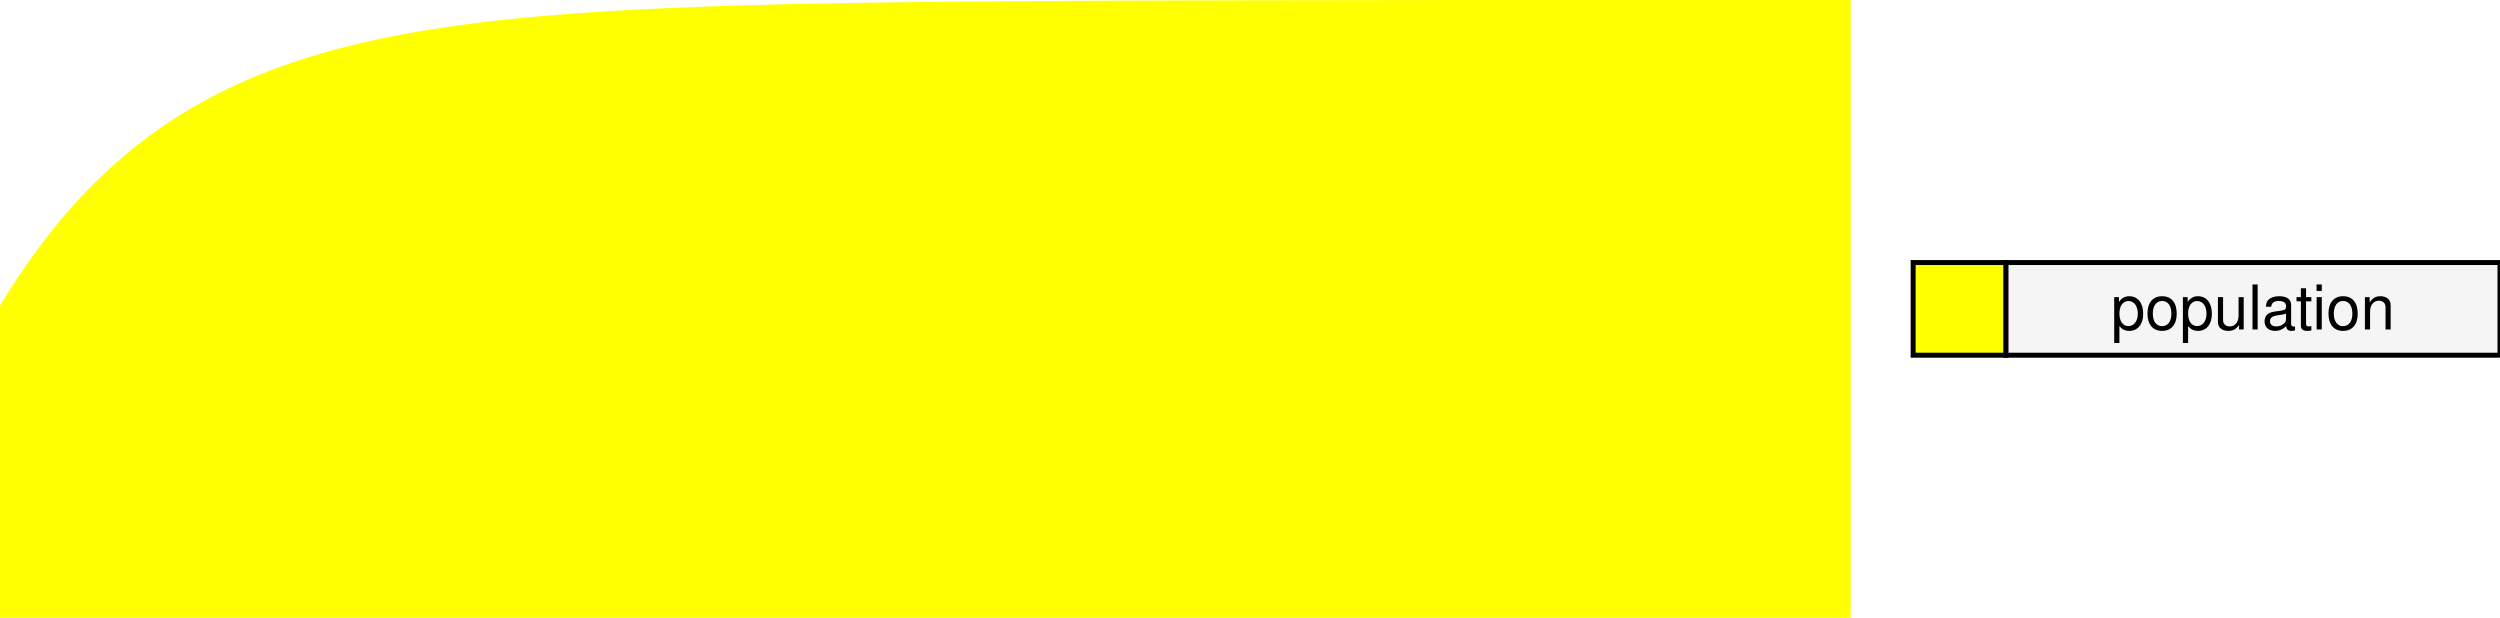
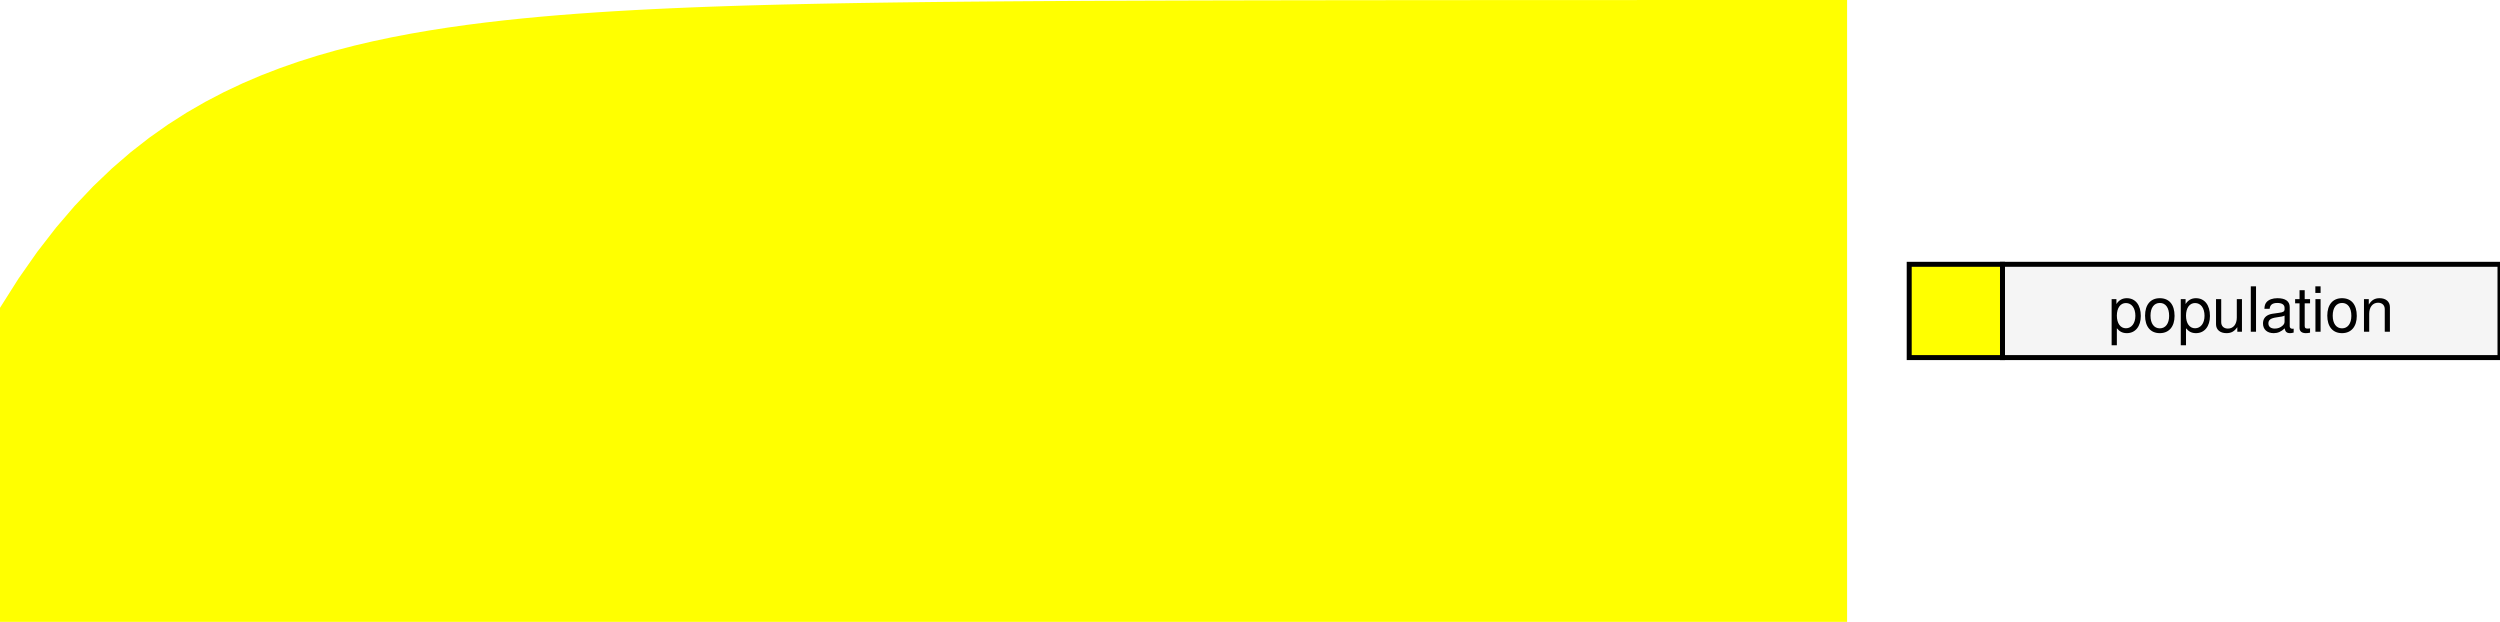
- <svg xmlns="http://www.w3.org/2000/svg" font-size="1" viewBox="0.0 0.0 1000.0 247.097" stroke="rgb(0,0,0)" width="1000" stroke-opacity="1" height="247.097" version="1.1">
+ <svg xmlns="http://www.w3.org/2000/svg" font-size="1" viewBox="0.0 0.0 1000.0 248.756" stroke="rgb(0,0,0)" width="1000" stroke-opacity="1" height="248.756" version="1.1">
  <defs>
  </defs>
-   <g stroke-linejoin="miter" fill-opacity="1.0" fill="rgb(245,245,245)" stroke="rgb(0,0,0)" stroke-linecap="butt" stroke-miterlimit="10.0" stroke-opacity="1.0" stroke-width="1.988">
-     <path d="M 1000,142.081 l -0,-37.065 h -197.677 l -0,37.065 Z" />
+   <g stroke-linejoin="miter" fill-opacity="1.0" fill="rgb(245,245,245)" stroke="rgb(0,0,0)" stroke-linecap="butt" stroke-miterlimit="10.0" stroke-opacity="1.0" stroke-width="1.995">
+     <path d="M 1000,143.035 l -0,-37.313 h -199.005 l -0,37.313 Z" />
  </g>
-   <g stroke-linejoin="miter" fill-opacity="1.0" font-size="24.71px" fill="rgb(0,0,0)" stroke="rgb(0,0,0)" font-family="helvetica" stroke-linecap="butt" stroke-miterlimit="10.0" stroke-opacity="1.0" stroke-width="1.988">
-     <text transform="matrix(1,0,0,1,901.1614,123.5483)" stroke="none" dominant-baseline="middle" text-anchor="middle">population
+   <g stroke-linejoin="miter" fill-opacity="1.0" font-size="24.876px" fill="rgb(0,0,0)" stroke="rgb(0,0,0)" font-family="helvetica" stroke-linecap="butt" stroke-miterlimit="10.0" stroke-opacity="1.0" stroke-width="1.995">
+     <text transform="matrix(1,0,0,1,900.4975,124.3781)" stroke="none" dominant-baseline="middle" text-anchor="middle">population
    </text>
  </g>
-   <g stroke-linejoin="miter" fill-opacity="1.0" fill="rgb(255,255,0)" stroke="rgb(0,0,0)" stroke-linecap="butt" stroke-miterlimit="10.0" stroke-opacity="1.0" stroke-width="1.988">
-     <path d="M 802.323,142.081 l -0,-37.065 h -37.065 l -0,37.065 Z" />
+   <g stroke-linejoin="miter" fill-opacity="1.0" fill="rgb(255,255,0)" stroke="rgb(0,0,0)" stroke-linecap="butt" stroke-miterlimit="10.0" stroke-opacity="1.0" stroke-width="1.995">
+     <path d="M 800.995,143.035 l -0,-37.313 h -37.313 l -0,37.313 Z" />
  </g>
-   <g stroke-linejoin="miter" fill-opacity="1.0" fill="rgb(255,255,0)" stroke="rgb(0,0,0)" stroke-linecap="butt" stroke-miterlimit="10.0" stroke-opacity="0.0" stroke-width="1.988">
-     <path d="M 0,247.097 h 0.741 h 0.741 h 0.741 h 0.741 h 0.741 h 0.741 h 0.741 h 0.741 h 0.741 h 0.741 h 0.741 h 0.741 h 0.741 h 0.741 h 0.741 h 0.741 h 0.741 h 0.741 h 0.741 h 0.741 h 0.741 h 0.741 h 0.741 h 0.741 h 0.741 h 0.741 h 0.741 h 0.741 h 0.741 h 0.741 h 0.741 h 0.741 h 0.741 h 0.741 h 0.741 h 0.741 h 0.741 h 0.741 h 0.741 h 0.741 h 0.741 h 0.741 h 0.741 h 0.741 h 0.741 h 0.741 h 0.741 h 0.741 h 0.741 h 0.741 h 0.741 h 0.741 h 0.741 h 0.741 h 0.741 h 0.741 h 0.741 h 0.741 h 0.741 h 0.741 h 0.741 h 0.741 h 0.741 h 0.741 h 0.741 h 0.741 h 0.741 h 0.741 h 0.741 h 0.741 h 0.741 h 0.741 h 0.741 h 0.741 h 0.741 h 0.741 h 0.741 h 0.741 h 0.741 h 0.741 h 0.741 h 0.741 h 0.741 h 0.741 h 0.741 h 0.741 h 0.741 h 0.741 h 0.741 h 0.741 h 0.741 h 0.741 h 0.741 h 0.741 h 0.741 h 0.741 h 0.741 h 0.741 h 0.741 h 0.741 h 0.741 h 0.741 h 0.741 h 0.741 h 0.741 h 0.741 h 0.741 h 0.741 h 0.741 h 0.741 h 0.741 h 0.741 h 0.741 h 0.741 h 0.741 h 0.741 h 0.741 h 0.741 h 0.741 h 0.741 h 0.741 h 0.741 h 0.741 h 0.741 h 0.741 h 0.741 h 0.741 h 0.741 h 0.741 h 0.741 h 0.741 h 0.741 h 0.741 h 0.741 h 0.741 h 0.741 h 0.741 h 0.741 h 0.741 h 0.741 h 0.741 h 0.741 h 0.741 h 0.741 h 0.741 h 0.741 h 0.741 h 0.741 h 0.741 h 0.741 h 0.741 h 0.741 h 0.741 h 0.741 h 0.741 h 0.741 h 0.741 h 0.741 h 0.741 h 0.741 h 0.741 h 0.741 h 0.741 h 0.741 h 0.741 h 0.741 h 0.741 h 0.741 h 0.741 h 0.741 h 0.741 h 0.741 h 0.741 h 0.741 h 0.741 h 0.741 h 0.741 h 0.741 h 0.741 h 0.741 h 0.741 h 0.741 h 0.741 h 0.741 h 0.741 h 0.741 h 0.741 h 0.741 h 0.741 h 0.741 h 0.741 h 0.741 h 0.741 h 0.741 h 0.741 h 0.741 h 0.741 h 0.741 h 0.741 h 0.741 h 0.741 h 0.741 h 0.741 h 0.741 h 0.741 h 0.741 h 0.741 h 0.741 h 0.741 h 0.741 h 0.741 h 0.741 h 0.741 h 0.741 h 0.741 h 0.741 h 0.741 h 0.741 h 0.741 h 0.741 h 0.741 h 0.741 h 0.741 h 0.741 h 0.741 h 0.741 h 0.741 h 0.741 h 0.741 h 0.741 h 0.741 h 0.741 h 0.741 h 0.741 h 0.741 h 0.741 h 0.741 h 0.741 h 0.741 h 0.741 h 0.741 h 0.741 h 0.741 h 0.741 h 0.741 h 0.741 h 0.741 h 0.741 h 0.741 h 0.741 h 0.741 h 0.741 h 0.741 h 0.741 h 0.741 h 0.741 h 0.741 h 0.741 h 0.741 h 0.741 h 0.741 h 0.741 h 0.741 h 0.741 h 0.741 h 0.741 h 0.741 h 0.741 h 0.741 h 0.741 h 0.741 h 0.741 h 0.741 h 0.741 h 0.741 h 0.741 h 0.741 h 0.741 h 0.741 h 0.741 h 0.741 h 0.741 h 0.741 h 0.741 h 0.741 h 0.741 h 0.741 h 0.741 h 0.741 h 0.741 h 0.741 h 0.741 h 0.741 h 0.741 h 0.741 h 0.741 h 0.741 h 0.741 h 0.741 h 0.741 h 0.741 h 0.741 h 0.741 h 0.741 h 0.741 h 0.741 h 0.741 h 0.741 h 0.741 h 0.741 h 0.741 h 0.741 h 0.741 h 0.741 h 0.741 h 0.741 h 0.741 h 0.741 h 0.741 h 0.741 h 0.741 h 0.741 h 0.741 h 0.741 h 0.741 h 0.741 h 0.741 h 0.741 h 0.741 h 0.741 h 0.741 h 0.741 h 0.741 h 0.741 h 0.741 h 0.741 h 0.741 h 0.741 h 0.741 h 0.741 h 0.741 h 0.741 h 0.741 h 0.741 h 0.741 h 0.741 h 0.741 h 0.741 h 0.741 h 0.741 h 0.741 h 0.741 h 0.741 h 0.741 h 0.741 h 0.741 h 0.741 h 0.741 h 0.741 h 0.741 h 0.741 h 0.741 h 0.741 h 0.741 h 0.741 h 0.741 h 0.741 h 0.741 h 0.741 h 0.741 h 0.741 h 0.741 h 0.741 h 0.741 h 0.741 h 0.741 h 0.741 h 0.741 h 0.741 h 0.741 h 0.741 h 0.741 h 0.741 h 0.741 h 0.741 h 0.741 h 0.741 h 0.741 h 0.741 h 0.741 h 0.741 h 0.741 h 0.741 h 0.741 h 0.741 h 0.741 h 0.741 h 0.741 h 0.741 h 0.741 h 0.741 h 0.741 h 0.741 h 0.741 h 0.741 h 0.741 h 0.741 h 0.741 h 0.741 h 0.741 h 0.741 h 0.741 h 0.741 h 0.741 h 0.741 h 0.741 h 0.741 h 0.741 h 0.741 h 0.741 h 0.741 h 0.741 h 0.741 h 0.741 h 0.741 h 0.741 h 0.741 h 0.741 h 0.741 h 0.741 h 0.741 h 0.741 h 0.741 h 0.741 h 0.741 h 0.741 h 0.741 h 0.741 h 0.741 h 0.741 h 0.741 h 0.741 h 0.741 h 0.741 h 0.741 h 0.741 h 0.741 h 0.741 h 0.741 h 0.741 h 0.741 h 0.741 h 0.741 h 0.741 h 0.741 h 0.741 h 0.741 h 0.741 h 0.741 h 0.741 h 0.741 h 0.741 h 0.741 h 0.741 h 0.741 h 0.741 h 0.741 h 0.741 h 0.741 h 0.741 h 0.741 h 0.741 h 0.741 h 0.741 h 0.741 h 0.741 h 0.741 h 0.741 h 0.741 h 0.741 h 0.741 h 0.741 h 0.741 h 0.741 h 0.741 h 0.741 h 0.741 h 0.741 h 0.741 h 0.741 h 0.741 h 0.741 h 0.741 h 0.741 h 0.741 h 0.741 h 0.741 h 0.741 h 0.741 h 0.741 h 0.741 h 0.741 h 0.741 h 0.741 h 0.741 h 0.741 h 0.741 h 0.741 h 0.741 h 0.741 h 0.741 h 0.741 h 0.741 h 0.741 h 0.741 h 0.741 h 0.741 h 0.741 h 0.741 h 0.741 h 0.741 h 0.741 h 0.741 h 0.741 h 0.741 h 0.741 h 0.741 h 0.741 h 0.741 h 0.741 h 0.741 h 0.741 h 0.741 h 0.741 h 0.741 h 0.741 h 0.741 h 0.741 h 0.741 h 0.741 h 0.741 h 0.741 h 0.741 h 0.741 h 0.741 h 0.741 h 0.741 h 0.741 h 0.741 h 0.741 h 0.741 h 0.741 h 0.741 h 0.741 h 0.741 h 0.741 h 0.741 h 0.741 h 0.741 h 0.741 h 0.741 h 0.741 h 0.741 h 0.741 h 0.741 h 0.741 h 0.741 h 0.741 h 0.741 h 0.741 h 0.741 h 0.741 h 0.741 h 0.741 h 0.741 h 0.741 h 0.741 h 0.741 h 0.741 h 0.741 h 0.741 h 0.741 h 0.741 h 0.741 h 0.741 h 0.741 h 0.741 h 0.741 h 0.741 h 0.741 h 0.741 h 0.741 h 0.741 h 0.741 h 0.741 h 0.741 h 0.741 h 0.741 h 0.741 h 0.741 h 0.741 h 0.741 h 0.741 h 0.741 h 0.741 h 0.741 h 0.741 h 0.741 h 0.741 h 0.741 h 0.741 h 0.741 h 0.741 h 0.741 h 0.741 h 0.741 h 0.741 h 0.741 h 0.741 h 0.741 h 0.741 h 0.741 h 0.741 h 0.741 h 0.741 h 0.741 h 0.741 h 0.741 h 0.741 h 0.741 h 0.741 h 0.741 h 0.741 h 0.741 h 0.741 h 0.741 h 0.741 h 0.741 h 0.741 h 0.741 h 0.741 h 0.741 h 0.741 h 0.741 h 0.741 h 0.741 h 0.741 h 0.741 h 0.741 h 0.741 h 0.741 h 0.741 h 0.741 h 0.741 h 0.741 h 0.741 h 0.741 h 0.741 h 0.741 h 0.741 h 0.741 h 0.741 h 0.741 h 0.741 h 0.741 h 0.741 h 0.741 h 0.741 h 0.741 h 0.741 h 0.741 h 0.741 h 0.741 h 0.741 h 0.741 h 0.741 h 0.741 h 0.741 h 0.741 h 0.741 h 0.741 h 0.741 h 0.741 h 0.741 h 0.741 h 0.741 h 0.741 h 0.741 h 0.741 h 0.741 h 0.741 h 0.741 h 0.741 h 0.741 h 0.741 h 0.741 h 0.741 h 0.741 h 0.741 h 0.741 h 0.741 h 0.741 h 0.741 h 0.741 h 0.741 h 0.741 h 0.741 h 0.741 h 0.741 h 0.741 h 0.741 h 0.741 h 0.741 h 0.741 h 0.741 h 0.741 h 0.741 h 0.741 h 0.741 h 0.741 h 0.741 h 0.741 h 0.741 h 0.741 h 0.741 h 0.741 h 0.741 h 0.741 h 0.741 h 0.741 h 0.741 h 0.741 h 0.741 h 0.741 h 0.741 h 0.741 h 0.741 h 0.741 h 0.741 h 0.741 h 0.741 h 0.741 h 0.741 h 0.741 h 0.741 h 0.741 h 0.741 h 0.741 h 0.741 h 0.741 h 0.741 h 0.741 h 0.741 h 0.741 h 0.741 h 0.741 h 0.741 h 0.741 h 0.741 h 0.741 h 0.741 h 0.741 h 0.741 h 0.741 h 0.741 h 0.741 h 0.741 h 0.741 h 0.741 h 0.741 h 0.741 h 0.741 h 0.741 h 0.741 h 0.741 h 0.741 h 0.741 h 0.741 h 0.741 h 0.741 h 0.741 h 0.741 h 0.741 h 0.741 h 0.741 h 0.741 h 0.741 h 0.741 h 0.741 h 0.741 h 0.741 h 0.741 h 0.741 h 0.741 h 0.741 h 0.741 h 0.741 h 0.741 h 0.741 h 0.741 h 0.741 h 0.741 h 0.741 h 0.741 h 0.741 h 0.741 h 0.741 h 0.741 h 0.741 h 0.741 h 0.741 h 0.741 h 0.741 h 0.741 h 0.741 h 0.741 h 0.741 h 0.741 h 0.741 h 0.741 h 0.741 h 0.741 h 0.741 h 0.741 h 0.741 h 0.741 h 0.741 h 0.741 h 0.741 h 0.741 h 0.741 h 0.741 h 0.741 h 0.741 h 0.741 h 0.741 h 0.741 h 0.741 h 0.741 h 0.741 h 0.741 h 0.741 h 0.741 h 0.741 h 0.741 h 0.741 h 0.741 h 0.741 h 0.741 h 0.741 h 0.741 h 0.741 h 0.741 h 0.741 h 0.741 h 0.741 h 0.741 h 0.741 h 0.741 h 0.741 h 0.741 h 0.741 h 0.741 h 0.741 h 0.741 h 0.741 h 0.741 h 0.741 h 0.741 h 0.741 h 0.741 h 0.741 h 0.741 h 0.741 h 0.741 h 0.741 h 0.741 h 0.741 h 0.741 h 0.741 h 0.741 h 0.741 h 0.741 h 0.741 h 0.741 h 0.741 h 0.741 h 0.741 h 0.741 h 0.741 h 0.741 h 0.741 h 0.741 h 0.741 h 0.741 h 0.741 h 0.741 h 0.741 h 0.741 h 0.741 h 0.741 h 0.741 h 0.741 h 0.741 h 0.741 h 0.741 h 0.741 h 0.741 h 0.741 h 0.741 h 0.741 h 0.741 h 0.741 h 0.741 h 0.741 h 0.741 h 0.741 h 0.741 h 0.741 h 0.741 h 0.741 h 0.741 h 0.741 h 0.741 h 0.741 h 0.741 h 0.741 h 0.741 h 0.741 h 0.741 h 0.741 h 0.741 h 0.741 h 0.741 h 0.741 h 0.741 h 0.741 h 0.741 h 0.741 h 0.741 h 0.741 h 0.741 h 0.741 h 0.741 h 0.741 h 0.741 h 0.741 h 0.741 h 0.741 h 0.741 h 0.741 h 0.741 h 0.741 h 0.741 h 0.741 h 0.741 h 0.741 h 0.741 h 0.741 h 0.741 h 0.741 h 0.741 h 0.741 h 0.741 h 0.741 h 0.741 h 0.741 h 0.741 h 0.741 h 0.741 h 0.741 h 0.741 h 0.741 h 0.741 h 0.741 h 0.741 h 0.741 h 0.741 h 0.741 h 0.741 h 0.741 h 0.741 h 0.741 h 0.741 h 0.741 h 0.741 h 0.741 h 0.741 h 0.741 h 0.741 h 0.741 h 0.741 h 0.741 h 0.741 h 0.741 h 0.741 h 0.741 h 0.741 h 0.741 l 0,-247.097 l -0.741,0 l -0.741,0 l -0.741,0 l -0.741,0 l -0.741,0 l -0.741,0 l -0.741,0 l -0.741,0 l -0.741,0 l -0.741,0 l -0.741,0 l -0.741,0 l -0.741,0 l -0.741,0 l -0.741,0 l -0.741,0 l -0.741,0 l -0.741,0 l -0.741,0 l -0.741,0 l -0.741,0 l -0.741,0 l -0.741,0 l -0.741,0 l -0.741,0 l -0.741,0 l -0.741,0 l -0.741,0 l -0.741,0 l -0.741,0 l -0.741,0 l -0.741,0 l -0.741,0 l -0.741,0 l -0.741,0 l -0.741,0 l -0.741,0 l -0.741,0 l -0.741,0 l -0.741,0 l -0.741,0 l -0.741,0 l -0.741,0 l -0.741,0 l -0.741,0 l -0.741,0 l -0.741,0 l -0.741,0 l -0.741,0 l -0.741,0 l -0.741,0 l -0.741,0 l -0.741,0 l -0.741,0 l -0.741,0 l -0.741,0 l -0.741,0 l -0.741,0 l -0.741,0 l -0.741,0 l -0.741,0 l -0.741,0 l -0.741,0 l -0.741,0 l -0.741,0 l -0.741,0 l -0.741,0 l -0.741,0 l -0.741,0 l -0.741,0 l -0.741,0 l -0.741,0 l -0.741,0 l -0.741,0 l -0.741,0 l -0.741,0 l -0.741,0 l -0.741,0 l -0.741,0 l -0.741,0 l -0.741,0 l -0.741,0 l -0.741,0 l -0.741,0 l -0.741,0 l -0.741,0 l -0.741,0 l -0.741,0 l -0.741,0 l -0.741,0 l -0.741,0 l -0.741,0 l -0.741,0 l -0.741,0 l -0.741,0 l -0.741,0 l -0.741,0 l -0.741,0 l -0.741,0 l -0.741,0 l -0.741,0 l -0.741,0 l -0.741,0 l -0.741,0 l -0.741,0 l -0.741,0 l -0.741,0 l -0.741,0 l -0.741,0 l -0.741,0 l -0.741,0 l -0.741,0 l -0.741,0 l -0.741,0 l -0.741,0 l -0.741,0 l -0.741,0 l -0.741,0 l -0.741,0 l -0.741,0 l -0.741,0 l -0.741,0 l -0.741,0 l -0.741,0 l -0.741,0 l -0.741,0 l -0.741,0 l -0.741,0 l -0.741,0 l -0.741,0 l -0.741,0 l -0.741,0 l -0.741,0 l -0.741,0 l -0.741,0 l -0.741,0 l -0.741,0 l -0.741,0 l -0.741,0 l -0.741,0 l -0.741,0 l -0.741,0 l -0.741,0 l -0.741,0 l -0.741,0 l -0.741,0 l -0.741,0 l -0.741,0 l -0.741,0 l -0.741,0 l -0.741,0 l -0.741,0 l -0.741,0 l -0.741,0 l -0.741,0 l -0.741,0 l -0.741,0 l -0.741,0 l -0.741,0 l -0.741,0 l -0.741,0 l -0.741,0 l -0.741,0 l -0.741,0 l -0.741,0 l -0.741,0 l -0.741,0 l -0.741,0 l -0.741,0 l -0.741,0 l -0.741,0 l -0.741,0 l -0.741,0 l -0.741,0 l -0.741,0 l -0.741,0 l -0.741,0 l -0.741,0 l -0.741,0 l -0.741,0 l -0.741,0 l -0.741,0 l -0.741,0 l -0.741,0 l -0.741,0 l -0.741,0 l -0.741,0 l -0.741,0 l -0.741,0 l -0.741,0 l -0.741,0 l -0.741,0 l -0.741,0 l -0.741,0 l -0.741,0 l -0.741,0 l -0.741,0 l -0.741,0 l -0.741,0 l -0.741,0 l -0.741,0 l -0.741,0 l -0.741,0 l -0.741,0 l -0.741,0 l -0.741,0 l -0.741,0 l -0.741,0 l -0.741,0 l -0.741,0 l -0.741,0 l -0.741,0 l -0.741,0.001 l -0.741,0.001 l -0.741,0.001 l -0.741,0.001 l -0.741,0.001 l -0.741,0.001 l -0.741,0.001 l -0.741,0.001 l -0.741,0.001 l -0.741,0.001 l -0.741,0.001 l -0.741,0.001 l -0.741,0.001 l -0.741,0.001 l -0.741,0.001 l -0.741,0.001 l -0.741,0.001 l -0.741,0.001 l -0.741,0.001 l -0.741,0.001 l -0.741,0.001 l -0.741,0.001 l -0.741,0.001 l -0.741,0.001 l -0.741,0.001 l -0.741,0.001 l -0.741,0.001 l -0.741,0.001 l -0.741,0.001 l -0.741,0.001 l -0.741,0.001 l -0.741,0.001 l -0.741,0.001 l -0.741,0.001 l -0.741,0.001 l -0.741,0.001 l -0.741,0.001 l -0.741,0.001 l -0.741,0.001 l -0.741,0.001 l -0.741,0.001 l -0.741,0.001 l -0.741,0.001 l -0.741,0.001 l -0.741,0.001 l -0.741,0.001 l -0.741,0.001 l -0.741,0.001 l -0.741,0.001 l -0.741,0.001 l -0.741,0.001 l -0.741,0.001 l -0.741,0.001 l -0.741,0.001 l -0.741,0.001 l -0.741,0.001 l -0.741,0.001 l -0.741,0.001 l -0.741,0.001 l -0.741,0.001 l -0.741,0.001 l -0.741,0.001 l -0.741,0.001 l -0.741,0.001 l -0.741,0.001 l -0.741,0.001 l -0.741,0.001 l -0.741,0.001 l -0.741,0.001 l -0.741,0.001 l -0.741,0.001 l -0.741,0.001 l -0.741,0.001 l -0.741,0.001 l -0.741,0.001 l -0.741,0.001 l -0.741,0.001 l -0.741,0.001 l -0.741,0.001 l -0.741,0.001 l -0.741,0.001 l -0.741,0.001 l -0.741,0.001 l -0.741,0.001 l -0.741,0.001 l -0.741,0.001 l -0.741,0.001 l -0.741,0.001 l -0.741,0.001 l -0.741,0.001 l -0.741,0.001 l -0.741,0.001 l -0.741,0.001 l -0.741,0.001 l -0.741,0.001 l -0.741,0.001 l -0.741,0.001 l -0.741,0.001 l -0.741,0.001 l -0.741,0.001 l -0.741,0.001 l -0.741,0.001 l -0.741,0.001 l -0.741,0.001 l -0.741,0.001 l -0.741,0.001 l -0.741,0.001 l -0.741,0.001 l -0.741,0.001 l -0.741,0.001 l -0.741,0.001 l -0.741,0.001 l -0.741,0.001 l -0.741,0.001 l -0.741,0.001 l -0.741,0.001 l -0.741,0.002 l -0.741,0.002 l -0.741,0.002 l -0.741,0.002 l -0.741,0.002 l -0.741,0.002 l -0.741,0.002 l -0.741,0.002 l -0.741,0.002 l -0.741,0.002 l -0.741,0.002 l -0.741,0.002 l -0.741,0.002 l -0.741,0.002 l -0.741,0.002 l -0.741,0.002 l -0.741,0.002 l -0.741,0.002 l -0.741,0.002 l -0.741,0.002 l -0.741,0.002 l -0.741,0.002 l -0.741,0.002 l -0.741,0.002 l -0.741,0.002 l -0.741,0.002 l -0.741,0.002 l -0.741,0.002 l -0.741,0.002 l -0.741,0.002 l -0.741,0.002 l -0.741,0.002 l -0.741,0.002 l -0.741,0.002 l -0.741,0.002 l -0.741,0.002 l -0.741,0.002 l -0.741,0.002 l -0.741,0.002 l -0.741,0.002 l -0.741,0.002 l -0.741,0.002 l -0.741,0.002 l -0.741,0.002 l -0.741,0.002 l -0.741,0.002 l -0.741,0.002 l -0.741,0.002 l -0.741,0.002 l -0.741,0.002 l -0.741,0.002 l -0.741,0.002 l -0.741,0.003 l -0.741,0.003 l -0.741,0.003 l -0.741,0.003 l -0.741,0.003 l -0.741,0.003 l -0.741,0.003 l -0.741,0.003 l -0.741,0.003 l -0.741,0.003 l -0.741,0.003 l -0.741,0.003 l -0.741,0.003 l -0.741,0.003 l -0.741,0.003 l -0.741,0.003 l -0.741,0.003 l -0.741,0.003 l -0.741,0.003 l -0.741,0.003 l -0.741,0.003 l -0.741,0.003 l -0.741,0.003 l -0.741,0.003 l -0.741,0.003 l -0.741,0.003 l -0.741,0.003 l -0.741,0.003 l -0.741,0.003 l -0.741,0.003 l -0.741,0.003 l -0.741,0.003 l -0.741,0.003 l -0.741,0.003 l -0.741,0.004 l -0.741,0.004 l -0.741,0.004 l -0.741,0.004 l -0.741,0.004 l -0.741,0.004 l -0.741,0.004 l -0.741,0.004 l -0.741,0.004 l -0.741,0.004 l -0.741,0.004 l -0.741,0.004 l -0.741,0.004 l -0.741,0.004 l -0.741,0.004 l -0.741,0.004 l -0.741,0.004 l -0.741,0.004 l -0.741,0.004 l -0.741,0.004 l -0.741,0.004 l -0.741,0.004 l -0.741,0.004 l -0.741,0.004 l -0.741,0.004 l -0.741,0.004 l -0.741,0.004 l -0.741,0.004 l -0.741,0.005 l -0.741,0.005 l -0.741,0.005 l -0.741,0.005 l -0.741,0.005 l -0.741,0.005 l -0.741,0.005 l -0.741,0.005 l -0.741,0.005 l -0.741,0.005 l -0.741,0.005 l -0.741,0.005 l -0.741,0.005 l -0.741,0.005 l -0.741,0.005 l -0.741,0.005 l -0.741,0.005 l -0.741,0.005 l -0.741,0.005 l -0.741,0.005 l -0.741,0.006 l -0.741,0.006 l -0.741,0.006 l -0.741,0.006 l -0.741,0.006 l -0.741,0.006 l -0.741,0.006 l -0.741,0.006 l -0.741,0.006 l -0.741,0.006 l -0.741,0.006 l -0.741,0.006 l -0.741,0.006 l -0.741,0.006 l -0.741,0.006 l -0.741,0.006 l -0.741,0.007 l -0.741,0.007 l -0.741,0.007 l -0.741,0.007 l -0.741,0.007 l -0.741,0.007 l -0.741,0.007 l -0.741,0.007 l -0.741,0.007 l -0.741,0.007 l -0.741,0.007 l -0.741,0.007 l -0.741,0.007 l -0.741,0.007 l -0.741,0.008 l -0.741,0.008 l -0.741,0.008 l -0.741,0.008 l -0.741,0.008 l -0.741,0.008 l -0.741,0.008 l -0.741,0.008 l -0.741,0.008 l -0.741,0.008 l -0.741,0.008 l -0.741,0.009 l -0.741,0.009 l -0.741,0.009 l -0.741,0.009 l -0.741,0.009 l -0.741,0.009 l -0.741,0.009 l -0.741,0.009 l -0.741,0.009 l -0.741,0.009 l -0.741,0.009 l -0.741,0.009 l -0.741,0.009 l -0.741,0.01 l -0.741,0.01 l -0.741,0.01 l -0.741,0.01 l -0.741,0.01 l -0.741,0.01 l -0.741,0.01 l -0.741,0.01 l -0.741,0.01 l -0.741,0.011 l -0.741,0.011 l -0.741,0.011 l -0.741,0.011 l -0.741,0.011 l -0.741,0.011 l -0.741,0.011 l -0.741,0.011 l -0.741,0.011 l -0.741,0.011 l -0.741,0.012 l -0.741,0.012 l -0.741,0.012 l -0.741,0.012 l -0.741,0.012 l -0.741,0.012 l -0.741,0.012 l -0.741,0.013 l -0.741,0.013 l -0.741,0.013 l -0.741,0.013 l -0.741,0.013 l -0.741,0.013 l -0.741,0.013 l -0.741,0.013 l -0.741,0.014 l -0.741,0.014 l -0.741,0.014 l -0.741,0.014 l -0.741,0.014 l -0.741,0.014 l -0.741,0.014 l -0.741,0.015 l -0.741,0.015 l -0.741,0.015 l -0.741,0.015 l -0.741,0.015 l -0.741,0.015 l -0.741,0.015 l -0.741,0.016 l -0.741,0.016 l -0.741,0.016 l -0.741,0.016 l -0.741,0.016 l -0.741,0.016 l -0.741,0.017 l -0.741,0.017 l -0.741,0.017 l -0.741,0.017 l -0.741,0.017 l -0.741,0.017 l -0.741,0.018 l -0.741,0.018 l -0.741,0.018 l -0.741,0.018 l -0.741,0.018 l -0.741,0.018 l -0.741,0.019 l -0.741,0.019 l -0.741,0.019 l -0.741,0.019 l -0.741,0.019 l -0.741,0.02 l -0.741,0.02 l -0.741,0.02 l -0.741,0.02 l -0.741,0.021 l -0.741,0.021 l -0.741,0.021 l -0.741,0.021 l -0.741,0.021 l -0.741,0.021 l -0.741,0.022 l -0.741,0.022 l -0.741,0.022 l -0.741,0.022 l -0.741,0.023 l -0.741,0.023 l -0.741,0.023 l -0.741,0.023 l -0.741,0.024 l -0.741,0.024 l -0.741,0.024 l -0.741,0.024 l -0.741,0.025 l -0.741,0.025 l -0.741,0.025 l -0.741,0.025 l -0.741,0.025 l -0.741,0.026 l -0.741,0.026 l -0.741,0.026 l -0.741,0.027 l -0.741,0.027 l -0.741,0.027 l -0.741,0.027 l -0.741,0.028 l -0.741,0.028 l -0.741,0.028 l -0.741,0.029 l -0.741,0.029 l -0.741,0.029 l -0.741,0.029 l -0.741,0.03 l -0.741,0.03 l -0.741,0.03 l -0.741,0.031 l -0.741,0.031 l -0.741,0.031 l -0.741,0.032 l -0.741,0.032 l -0.741,0.032 l -0.741,0.033 l -0.741,0.033 l -0.741,0.033 l -0.741,0.034 l -0.741,0.034 l -0.741,0.034 l -0.741,0.035 l -0.741,0.035 l -0.741,0.035 l -0.741,0.036 l -0.741,0.036 l -0.741,0.036 l -0.741,0.037 l -0.741,0.037 l -0.741,0.037 l -0.741,0.038 l -0.741,0.038 l -0.741,0.038 l -0.741,0.039 l -0.741,0.039 l -0.741,0.04 l -0.741,0.04 l -0.741,0.041 l -0.741,0.041 l -0.741,0.041 l -0.741,0.042 l -0.741,0.042 l -0.741,0.043 l -0.741,0.043 l -0.741,0.043 l -0.741,0.044 l -0.741,0.044 l -0.741,0.045 l -0.741,0.045 l -0.741,0.046 l -0.741,0.046 l -0.741,0.047 l -0.741,0.047 l -0.741,0.048 l -0.741,0.048 l -0.741,0.049 l -0.741,0.049 l -0.741,0.05 l -0.741,0.05 l -0.741,0.051 l -0.741,0.051 l -0.741,0.052 l -0.741,0.052 l -0.741,0.053 l -0.741,0.053 l -0.741,0.054 l -0.741,0.054 l -0.741,0.055 l -0.741,0.055 l -0.741,0.056 l -0.741,0.057 l -0.741,0.057 l -0.741,0.058 l -0.741,0.058 l -0.741,0.059 l -0.741,0.059 l -0.741,0.06 l -0.741,0.061 l -0.741,0.061 l -0.741,0.062 l -0.741,0.062 l -0.741,0.063 l -0.741,0.064 l -0.741,0.064 l -0.741,0.065 l -0.741,0.066 l -0.741,0.066 l -0.741,0.067 l -0.741,0.068 l -0.741,0.068 l -0.741,0.069 l -0.741,0.07 l -0.741,0.07 l -0.741,0.071 l -0.741,0.072 l -0.741,0.073 l -0.741,0.073 l -0.741,0.074 l -0.741,0.075 l -0.741,0.076 l -0.741,0.076 l -0.741,0.077 l -0.741,0.078 l -0.741,0.079 l -0.741,0.08 l -0.741,0.08 l -0.741,0.081 l -0.741,0.082 l -0.741,0.083 l -0.741,0.084 l -0.741,0.084 l -0.741,0.085 l -0.741,0.086 l -0.741,0.087 l -0.741,0.088 l -0.741,0.089 l -0.741,0.09 l -0.741,0.091 l -0.741,0.091 l -0.741,0.092 l -0.741,0.093 l -0.741,0.094 l -0.741,0.095 l -0.741,0.096 l -0.741,0.097 l -0.741,0.098 l -0.741,0.099 l -0.741,0.1 l -0.741,0.101 l -0.741,0.102 l -0.741,0.103 l -0.741,0.104 l -0.741,0.105 l -0.741,0.106 l -0.741,0.107 l -0.741,0.108 l -0.741,0.11 l -0.741,0.111 l -0.741,0.112 l -0.741,0.113 l -0.741,0.114 l -0.741,0.115 l -0.741,0.116 l -0.741,0.118 l -0.741,0.119 l -0.741,0.12 l -0.741,0.121 l -0.741,0.122 l -0.741,0.124 l -0.741,0.125 l -0.741,0.126 l -0.741,0.128 l -0.741,0.129 l -0.741,0.13 l -0.741,0.131 l -0.741,0.133 l -0.741,0.134 l -0.741,0.135 l -0.741,0.137 l -0.741,0.138 l -0.741,0.14 l -0.741,0.141 l -0.741,0.142 l -0.741,0.144 l -0.741,0.145 l -0.741,0.147 l -0.741,0.148 l -0.741,0.15 l -0.741,0.151 l -0.741,0.153 l -0.741,0.154 l -0.741,0.156 l -0.741,0.157 l -0.741,0.159 l -0.741,0.161 l -0.741,0.162 l -0.741,0.164 l -0.741,0.166 l -0.741,0.167 l -0.741,0.169 l -0.741,0.171 l -0.741,0.172 l -0.741,0.174 l -0.741,0.176 l -0.741,0.178 l -0.741,0.179 l -0.741,0.181 l -0.741,0.183 l -0.741,0.185 l -0.741,0.187 l -0.741,0.189 l -0.741,0.191 l -0.741,0.193 l -0.741,0.194 l -0.741,0.196 l -0.741,0.198 l -0.741,0.2 l -0.741,0.202 l -0.741,0.204 l -0.741,0.206 l -0.741,0.209 l -0.741,0.211 l -0.741,0.213 l -0.741,0.215 l -0.741,0.217 l -0.741,0.219 l -0.741,0.222 l -0.741,0.224 l -0.741,0.226 l -0.741,0.228 l -0.741,0.231 l -0.741,0.233 l -0.741,0.235 l -0.741,0.238 l -0.741,0.24 l -0.741,0.242 l -0.741,0.245 l -0.741,0.247 l -0.741,0.25 l -0.741,0.253 l -0.741,0.255 l -0.741,0.258 l -0.741,0.26 l -0.741,0.263 l -0.741,0.266 l -0.741,0.268 l -0.741,0.271 l -0.741,0.274 l -0.741,0.276 l -0.741,0.279 l -0.741,0.282 l -0.741,0.285 l -0.741,0.288 l -0.741,0.291 l -0.741,0.293 l -0.741,0.296 l -0.741,0.299 l -0.741,0.302 l -0.741,0.306 l -0.741,0.309 l -0.741,0.312 l -0.741,0.315 l -0.741,0.318 l -0.741,0.321 l -0.741,0.325 l -0.741,0.328 l -0.741,0.331 l -0.741,0.335 l -0.741,0.338 l -0.741,0.341 l -0.741,0.345 l -0.741,0.348 l -0.741,0.352 l -0.741,0.355 l -0.741,0.359 l -0.741,0.362 l -0.741,0.366 l -0.741,0.37 l -0.741,0.374 l -0.741,0.377 l -0.741,0.381 l -0.741,0.385 l -0.741,0.389 l -0.741,0.393 l -0.741,0.397 l -0.741,0.401 l -0.741,0.405 l -0.741,0.409 l -0.741,0.413 l -0.741,0.417 l -0.741,0.421 l -0.741,0.426 l -0.741,0.43 l -0.741,0.434 l -0.741,0.439 l -0.741,0.443 l -0.741,0.448 l -0.741,0.452 l -0.741,0.457 l -0.741,0.461 l -0.741,0.466 l -0.741,0.471 l -0.741,0.475 l -0.741,0.48 l -0.741,0.485 l -0.741,0.49 l -0.741,0.495 l -0.741,0.5 l -0.741,0.505 l -0.741,0.51 l -0.741,0.515 l -0.741,0.521 l -0.741,0.526 l -0.741,0.531 l -0.741,0.536 l -0.741,0.542 l -0.741,0.547 l -0.741,0.553 l -0.741,0.558 l -0.741,0.564 l -0.741,0.57 l -0.741,0.576 l -0.741,0.581 l -0.741,0.587 l -0.741,0.593 l -0.741,0.599 l -0.741,0.605 l -0.741,0.611 l -0.741,0.618 l -0.741,0.624 l -0.741,0.63 l -0.741,0.636 l -0.741,0.643 l -0.741,0.649 l -0.741,0.656 l -0.741,0.663 l -0.741,0.669 l -0.741,0.676 l -0.741,0.683 l -0.741,0.69 l -0.741,0.697 l -0.741,0.704 l -0.741,0.711 l -0.741,0.718 l -0.741,0.725 l -0.741,0.733 l -0.741,0.74 l -0.741,0.748 l -0.741,0.755 l -0.741,0.763 l -0.741,0.77 l -0.741,0.778 l -0.741,0.786 l -0.741,0.794 l -0.741,0.802 l -0.741,0.81 l -0.741,0.818 l -0.741,0.827 l -0.741,0.835 l -0.741,0.843 l -0.741,0.852 l -0.741,0.86 l -0.741,0.869 l -0.741,0.878 l -0.741,0.887 l -0.741,0.896 l -0.741,0.905 l -0.741,0.914 l -0.741,0.923 l -0.741,0.932 l -0.741,0.942 l -0.741,0.951 l -0.741,0.961 l -0.741,0.971 l -0.741,0.981 l -0.741,0.99 l -0.741,1 l -0.741,1.01 l -0.741,1.021 l -0.741,1.031 l -0.741,1.042 l -0.741,1.052 l -0.741,1.063 l -0.741,1.073 l -0.741,1.084 l -0.741,1.095 l -0.741,1.106 l -0.741,1.117 l -0.741,1.129 l -0.741,1.14 l -0.741,1.152 l -0.741,1.163 l -0.741,1.175 l -0.741,1.187 l -0.741,1.199 l -0.741,1.211 l -0.741,1.223 Z" />
+   <g stroke-linejoin="miter" fill-opacity="1.0" fill="rgb(255,255,0)" stroke="rgb(0,0,0)" stroke-linecap="butt" stroke-miterlimit="10.0" stroke-opacity="0.0" stroke-width="1.995">
+     <path d="M 0,248.756 h 7.463 h 7.463 h 7.463 h 7.463 h 7.463 h 7.463 h 7.463 h 7.463 h 7.463 h 7.463 h 7.463 h 7.463 h 7.463 h 7.463 h 7.463 h 7.463 h 7.463 h 7.463 h 7.463 h 7.463 h 7.463 h 7.463 h 7.463 h 7.463 h 7.463 h 7.463 h 7.463 h 7.463 h 7.463 h 7.463 h 7.463 h 7.463 h 7.463 h 7.463 h 7.463 h 7.463 h 7.463 h 7.463 h 7.463 h 7.463 h 7.463 h 7.463 h 7.463 h 7.463 h 7.463 h 7.463 h 7.463 h 7.463 h 7.463 h 7.463 h 7.463 h 7.463 h 7.463 h 7.463 h 7.463 h 7.463 h 7.463 h 7.463 h 7.463 h 7.463 h 7.463 h 7.463 h 7.463 h 7.463 h 7.463 h 7.463 h 7.463 h 7.463 h 7.463 h 7.463 h 7.463 h 7.463 h 7.463 h 7.463 h 7.463 h 7.463 h 7.463 h 7.463 h 7.463 h 7.463 h 7.463 h 7.463 h 7.463 h 7.463 h 7.463 h 7.463 h 7.463 h 7.463 h 7.463 h 7.463 h 7.463 h 7.463 h 7.463 h 7.463 h 7.463 h 7.463 h 7.463 h 7.463 h 7.463 v -248.756 l -7.463,0.001 l -7.463,0.001 l -7.463,0.001 l -7.463,0.001 l -7.463,0.001 l -7.463,0.001 l -7.463,0.001 l -7.463,0.001 l -7.463,0.001 l -7.463,0.002 l -7.463,0.002 l -7.463,0.002 l -7.463,0.002 l -7.463,0.002 l -7.463,0.003 l -7.463,0.003 l -7.463,0.003 l -7.463,0.003 l -7.463,0.004 l -7.463,0.004 l -7.463,0.005 l -7.463,0.005 l -7.463,0.006 l -7.463,0.006 l -7.463,0.007 l -7.463,0.008 l -7.463,0.009 l -7.463,0.009 l -7.463,0.01 l -7.463,0.011 l -7.463,0.013 l -7.463,0.014 l -7.463,0.015 l -7.463,0.017 l -7.463,0.019 l -7.463,0.021 l -7.463,0.023 l -7.463,0.026 l -7.463,0.028 l -7.463,0.031 l -7.463,0.035 l -7.463,0.038 l -7.463,0.042 l -7.463,0.047 l -7.463,0.052 l -7.463,0.057 l -7.463,0.063 l -7.463,0.07 l -7.463,0.077 l -7.463,0.086 l -7.463,0.095 l -7.463,0.105 l -7.463,0.116 l -7.463,0.128 l -7.463,0.141 l -7.463,0.156 l -7.463,0.173 l -7.463,0.191 l -7.463,0.211 l -7.463,0.234 l -7.463,0.258 l -7.463,0.286 l -7.463,0.316 l -7.463,0.349 l -7.463,0.386 l -7.463,0.427 l -7.463,0.472 l -7.463,0.522 l -7.463,0.577 l -7.463,0.638 l -7.463,0.706 l -7.463,0.781 l -7.463,0.863 l -7.463,0.954 l -7.463,1.055 l -7.463,1.167 l -7.463,1.29 l -7.463,1.427 l -7.463,1.577 l -7.463,1.744 l -7.463,1.929 l -7.463,2.133 l -7.463,2.358 l -7.463,2.607 l -7.463,2.883 l -7.463,3.188 l -7.463,3.525 l -7.463,3.898 l -7.463,4.31 l -7.463,4.765 l -7.463,5.269 l -7.463,5.826 l -7.463,6.442 l -7.463,7.123 l -7.463,7.877 l -7.463,8.709 l -7.463,9.63 l -7.463,10.648 l -7.463,11.774 Z" />
  </g>
</svg>
